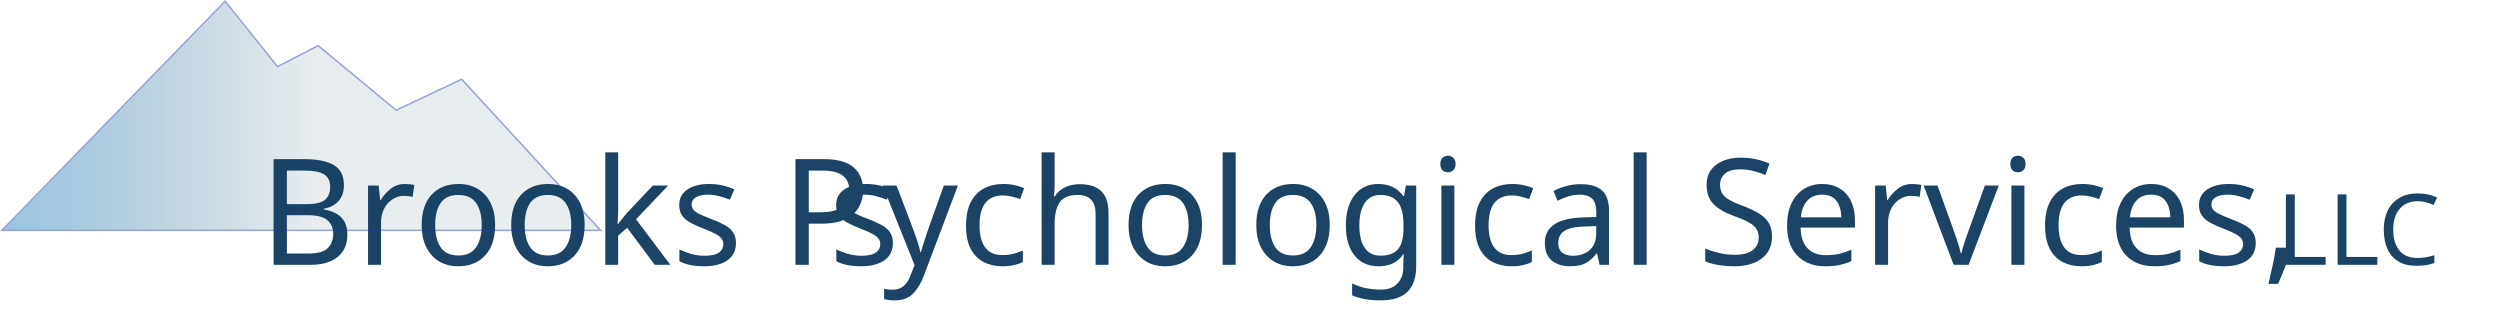
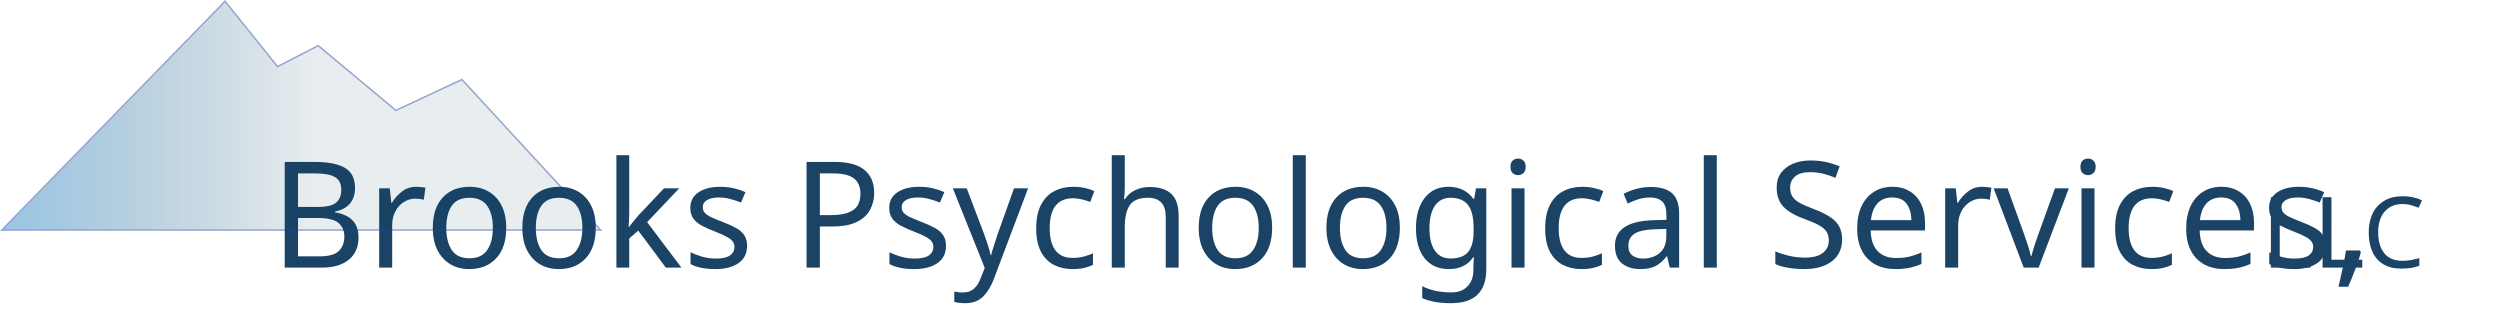
- <svg xmlns="http://www.w3.org/2000/svg" id="Layer_1" data-name="Layer 1" viewBox="0 0 405.37 53.72">
-   <defs>
-     <style>.cls-1,.cls-2,.cls-5{isolation:isolate;}.cls-2{font-size:24px;fill:#1a4366;font-family:Marcellus-Regular, Marcellus;}.cls-3{letter-spacing:0.01em;}.cls-4{font-size:16px;}.cls-5{stroke:#21409a;stroke-miterlimit:10;stroke-width:0.25px;opacity:0.47;fill:url(#linear-gradient);}</style>
-     <linearGradient id="linear-gradient" x1="0.3" y1="37.23" x2="97.38" y2="37.23" gradientTransform="matrix(1, 0, 0, -1, 0, 56)" gradientUnits="userSpaceOnUse">
-       <stop offset="0" stop-color="#2484c6" />
-       <stop offset="0.52" stop-color="#084260" stop-opacity="0.2" />
-     </linearGradient>
-   </defs>
-   <g id="Layer_2" data-name="Layer 2">
-     <g id="Layer_1-2" data-name="Layer 1-2">
-       <g class="cls-1">
-         <text class="cls-2" transform="translate(35.79 42.94)">
-           <tspan xml:space="preserve"> Brooks P</tspan>
-           <tspan class="cls-3" x="98.57" y="0">s</tspan>
-           <tspan x="107.3" y="0">ychological Services, </tspan>
-           <tspan class="cls-4" x="333.32" y="0">LLC</tspan>
-         </text>
-       </g>
-       <polygon class="cls-5" points="0.3 37.35 36.51 0.19 44.99 10.8 51.59 7.4 64.23 17.87 74.86 12.85 97.38 37.35 0.3 37.35" />
-     </g>
-   </g>
+ <svg xmlns="http://www.w3.org/2000/svg" version="1.1" id="Logo" x="0px" y="0px" viewBox="0 0 405.4 53.7" style="enable-background:new 0 0 405.4 53.7;" xml:space="preserve">
+   <style type="text/css">
+ 	.st0{enable-background:new    ;}
+ 	.st1{fill:#1A4366;}
+ 	.st2{font-family:'Marcellus-Regular';}
+ 	.st3{font-size:24px;}
+ 	.st4{font-size:16px;}
+ 	
+ 		.st5{opacity:0.47;fill:url(#Mountain_00000051351511748818081770000013455797330527347886_);stroke:#21409A;stroke-width:0.25;stroke-miterlimit:10;enable-background:new    ;}
+ </style>
+   <text id="Brooks_Psychological_Services_x2C__LLC" transform="matrix(1 0 0 1 43.84 43.3994)" class="st0">
+     <tspan x="0" y="0" class="st1 st2 st3">Brooks Psychological Services,</tspan>
+     <tspan x="318.7" y="0" class="st1 st2 st4"> LLC</tspan>
+   </text>
+   <linearGradient id="Mountain_00000170273075596570254080000017014518953942630052_" gradientUnits="userSpaceOnUse" x1="0.3" y1="-986.75" x2="97.4" y2="-986.75" gradientTransform="matrix(1 0 0 -1 0 -968)">
+     <stop offset="0" style="stop-color:#2484C6" />
+     <stop offset="0.52" style="stop-color:#084260;stop-opacity:0.2" />
+   </linearGradient>
+   <polygon id="Mountain" style="opacity:0.47;fill:url(#Mountain_00000170273075596570254080000017014518953942630052_);stroke:#21409A;stroke-width:0.25;stroke-miterlimit:10;enable-background:new    ;" points="  0.3,37.3 36.5,0.2 45,10.8 51.6,7.4 64.2,17.9 74.9,12.9 97.4,37.3 " />
</svg>
